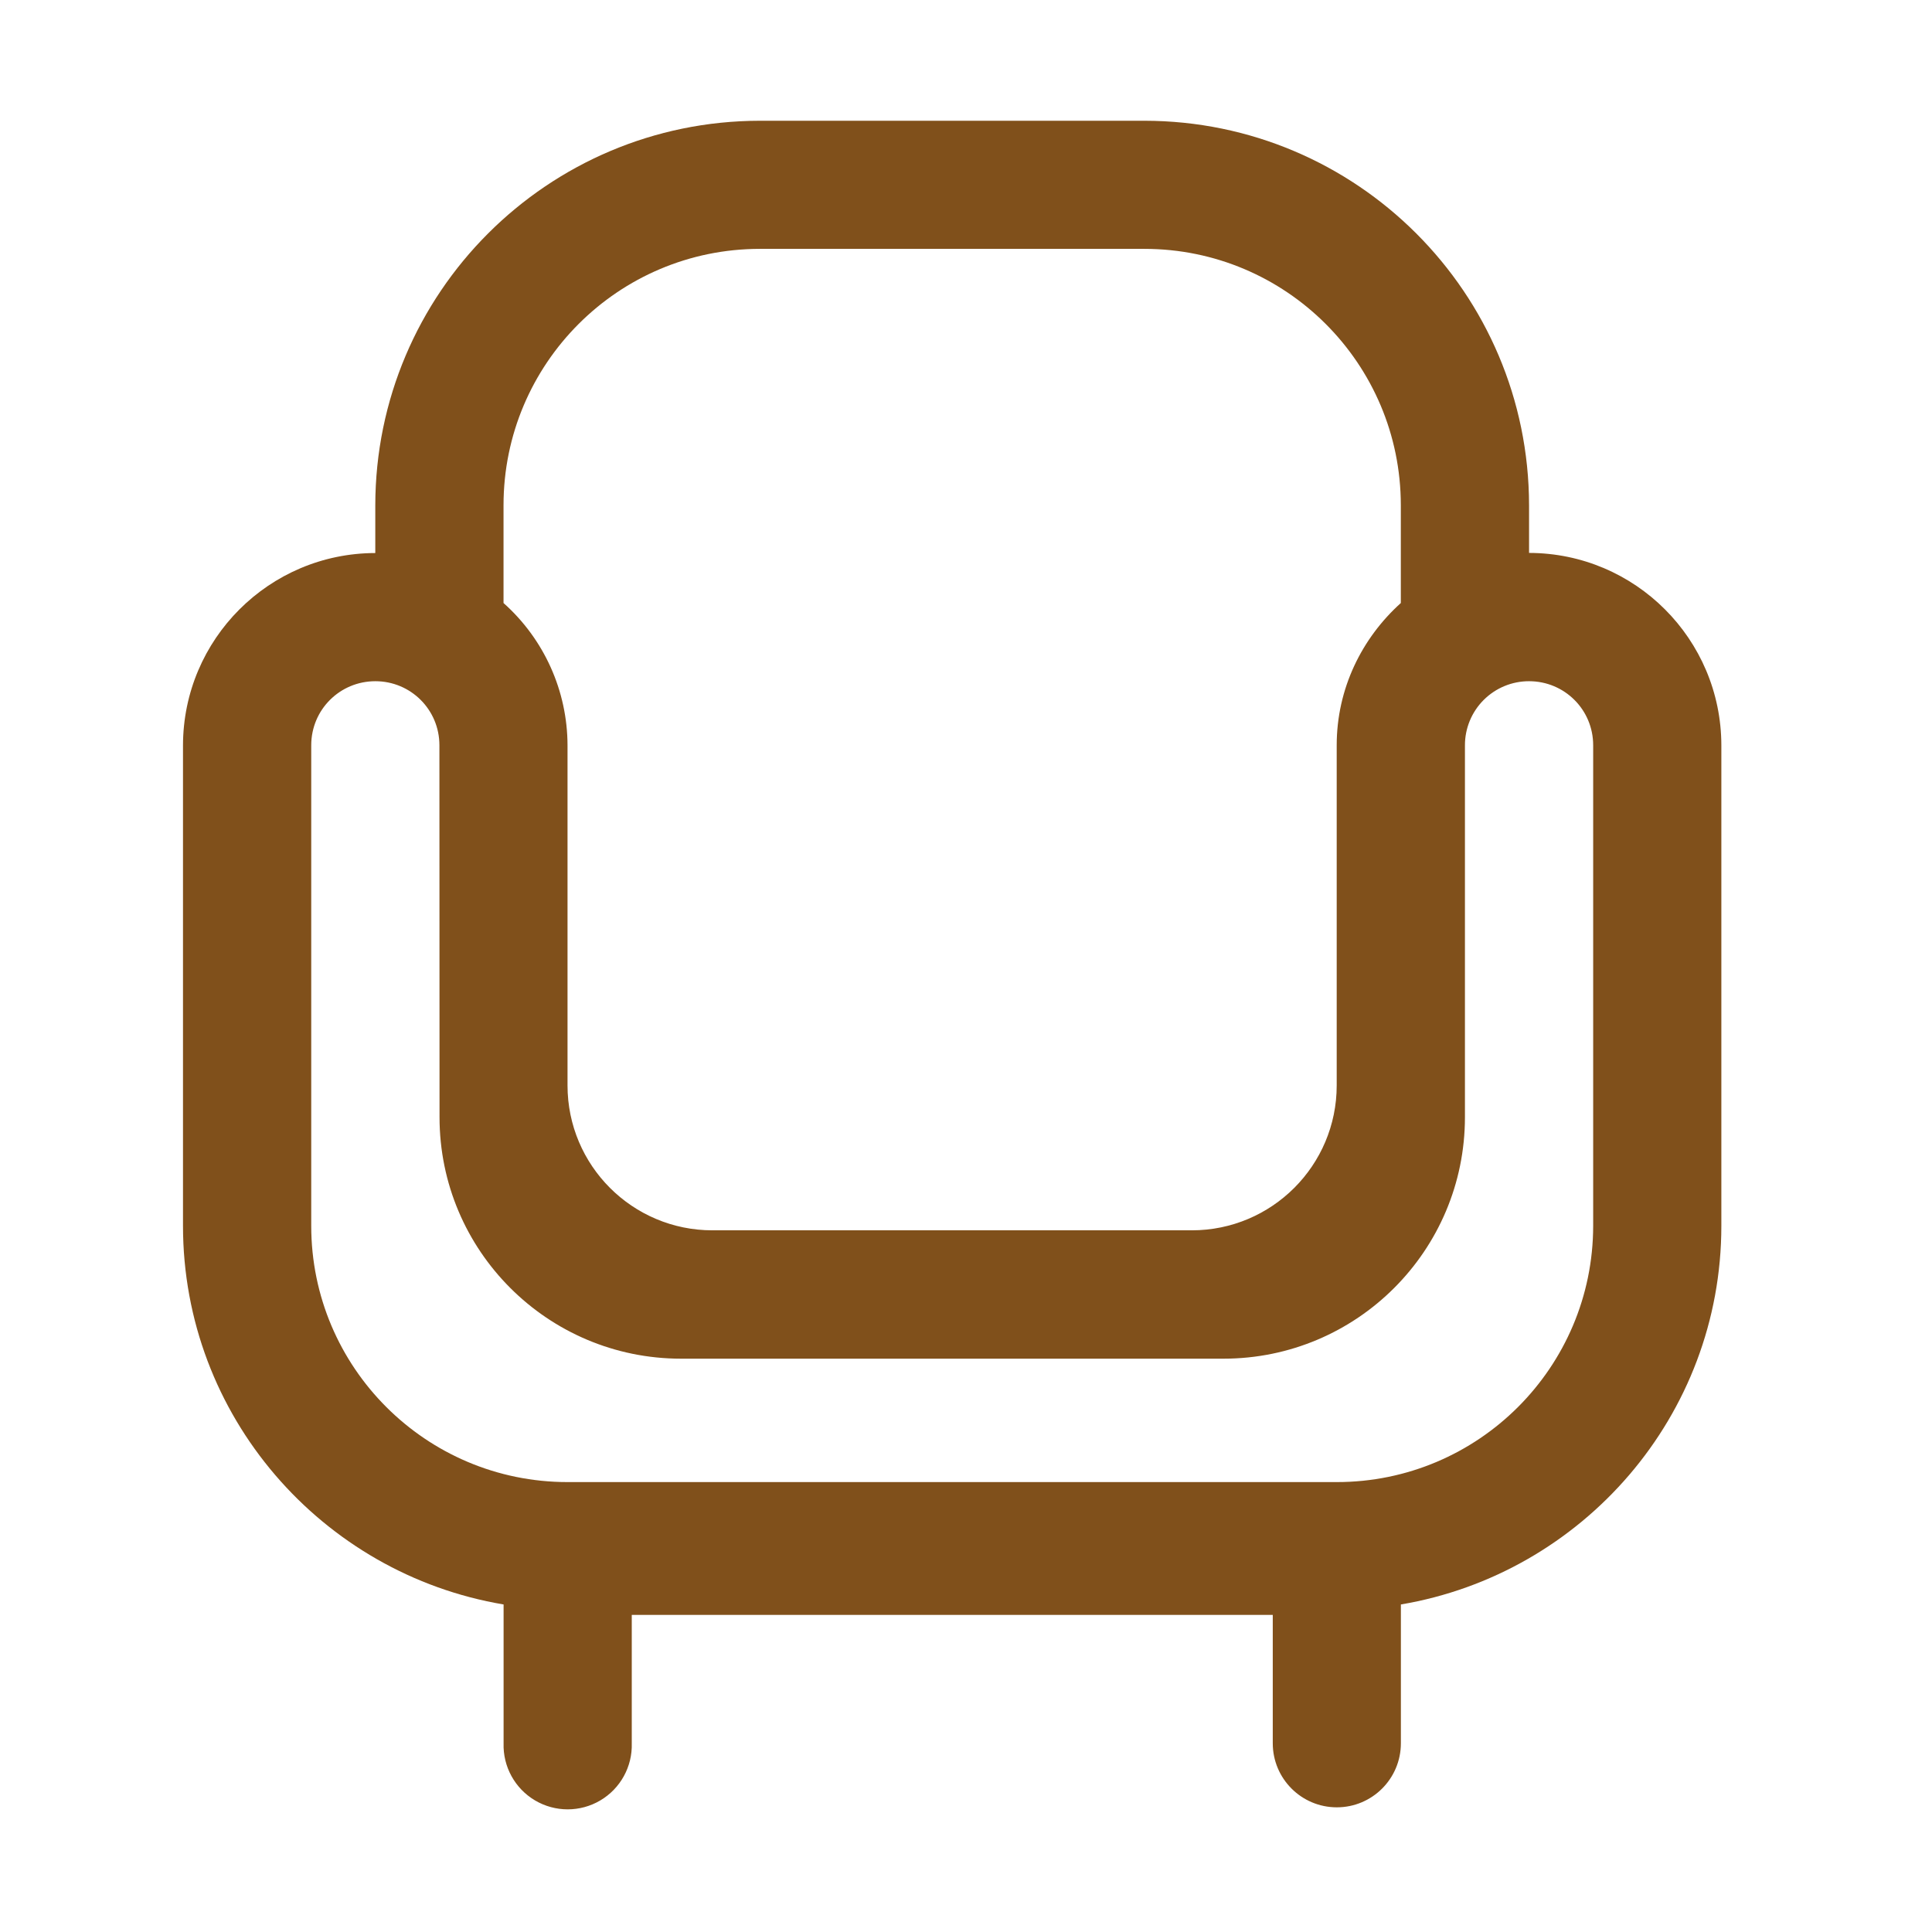
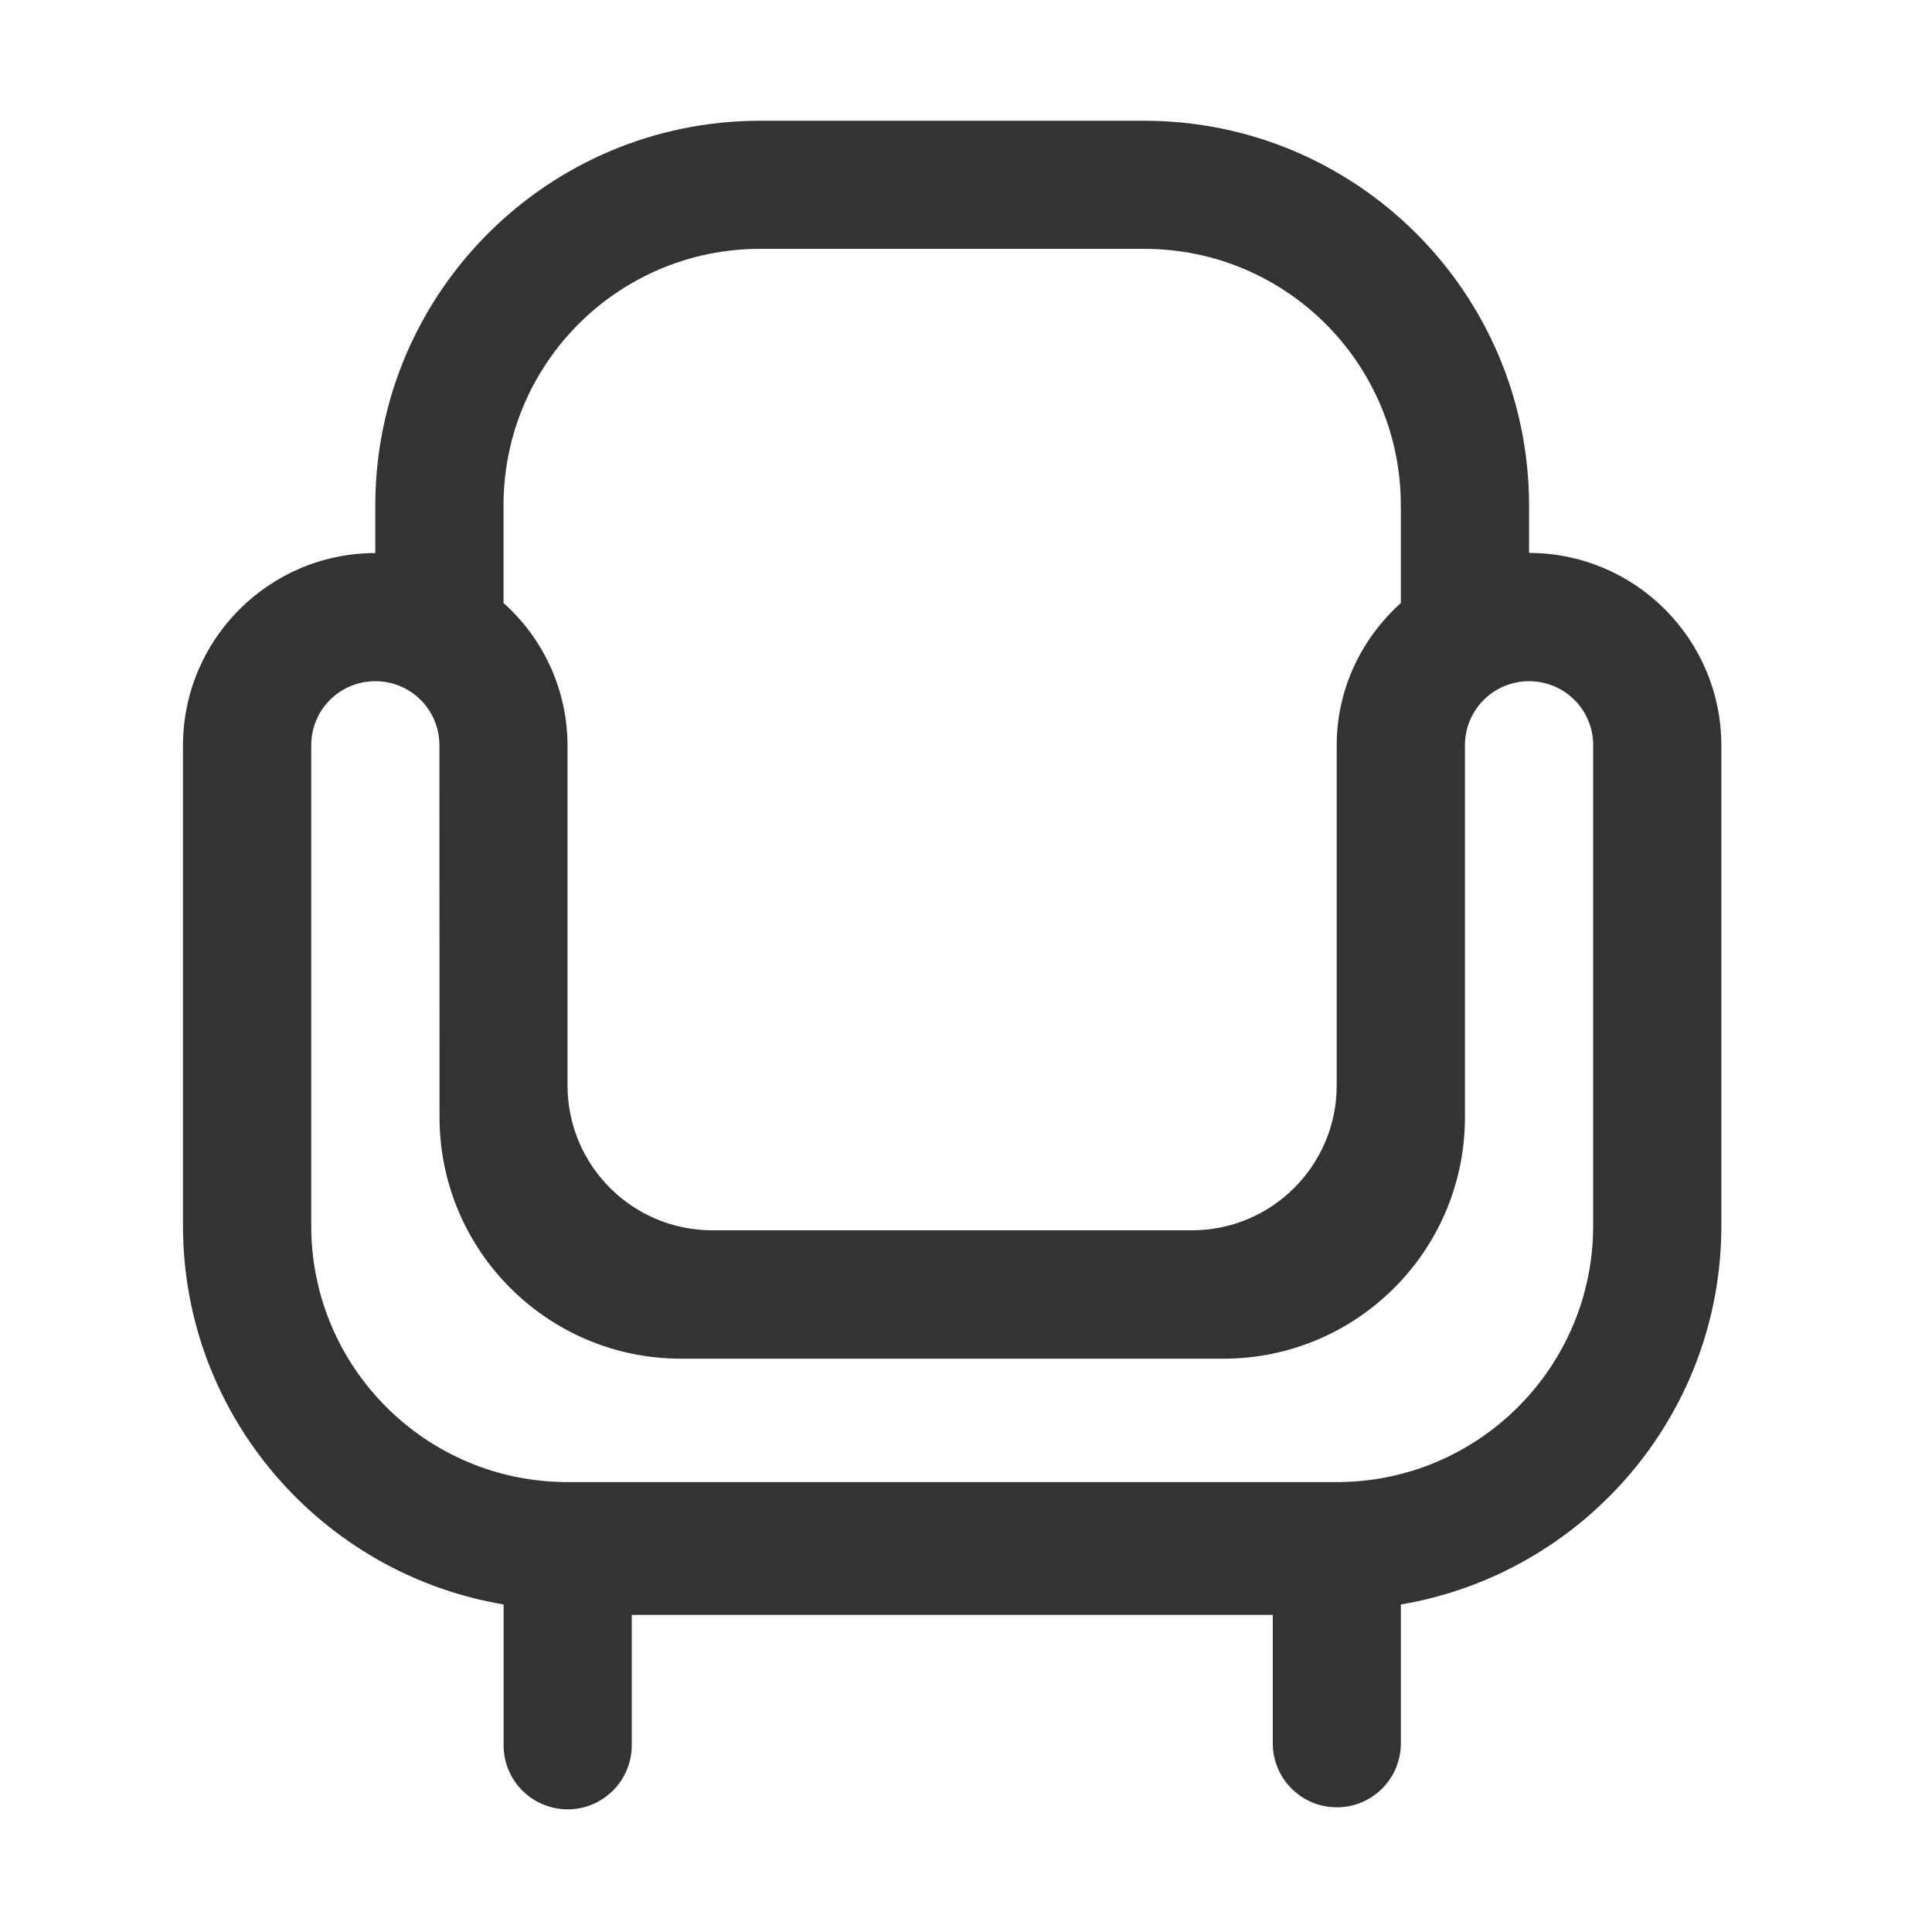
<svg xmlns="http://www.w3.org/2000/svg" t="1786887414545" class="icon" viewBox="0 0 1024 1024" version="1.1" p-id="21042" width="200" height="200">
-   <path d="M844.416 395.008c0-18.88-15.2-33.952-33.984-33.952a33.92 33.92 0 0 0-33.984 33.952v197.12a128 128 0 0 1-128 128H360.96c-70.688 0-128-57.312-128-128l-0.064-197.12c0-18.88-15.2-33.952-33.952-33.952-18.816 0-33.984 15.104-33.984 33.952v254.72c0 74.976 60.8 135.808 135.872 135.808h407.68c75.008 0 135.84-60.8 135.904-135.808v-254.72zM266.88 267.776v51.84a101.28 101.28 0 0 1 33.92 75.392v180.288a76.8 76.8 0 0 0 76.8 76.8h254.08a76.8 76.8 0 0 0 76.8-76.8v-180.288c0-29.984 13.28-56.736 33.984-75.392v-51.84a135.904 135.904 0 0 0-135.904-135.872h-203.84A135.904 135.904 0 0 0 266.88 267.776z m645.472 127.232v254.72c0 100.736-73.6 184.416-169.856 200.672v73.568a33.952 33.952 0 0 1-67.904 0v-68.032H334.848v68.032a33.984 33.984 0 1 1-67.936 0v-73.568c-96.256-16.192-169.92-99.904-169.92-200.672v-254.72A102.08 102.08 0 0 1 198.912 293.12v-25.28A204.032 204.032 0 0 1 402.752 64h203.84a204.032 204.032 0 0 1 203.84 203.776v25.28a102.112 102.112 0 0 1 101.92 101.952z" fill="#80501B" p-id="21043" />
+   <path d="M844.416 395.008c0-18.88-15.2-33.952-33.984-33.952a33.92 33.92 0 0 0-33.984 33.952v197.12a128 128 0 0 1-128 128H360.96c-70.688 0-128-57.312-128-128l-0.064-197.12c0-18.88-15.2-33.952-33.952-33.952-18.816 0-33.984 15.104-33.984 33.952v254.72c0 74.976 60.8 135.808 135.872 135.808h407.68c75.008 0 135.84-60.8 135.904-135.808v-254.72zM266.88 267.776v51.84a101.28 101.28 0 0 1 33.92 75.392v180.288a76.8 76.8 0 0 0 76.8 76.8h254.08a76.8 76.8 0 0 0 76.8-76.8v-180.288c0-29.984 13.28-56.736 33.984-75.392v-51.84a135.904 135.904 0 0 0-135.904-135.872h-203.84A135.904 135.904 0 0 0 266.88 267.776z m645.472 127.232v254.72c0 100.736-73.6 184.416-169.856 200.672v73.568a33.952 33.952 0 0 1-67.904 0v-68.032H334.848v68.032a33.984 33.984 0 1 1-67.936 0v-73.568c-96.256-16.192-169.92-99.904-169.92-200.672v-254.72A102.08 102.08 0 0 1 198.912 293.12v-25.28A204.032 204.032 0 0 1 402.752 64h203.84a204.032 204.032 0 0 1 203.84 203.776v25.28a102.112 102.112 0 0 1 101.92 101.952z" fill="#323332" p-id="21043" />
</svg>
